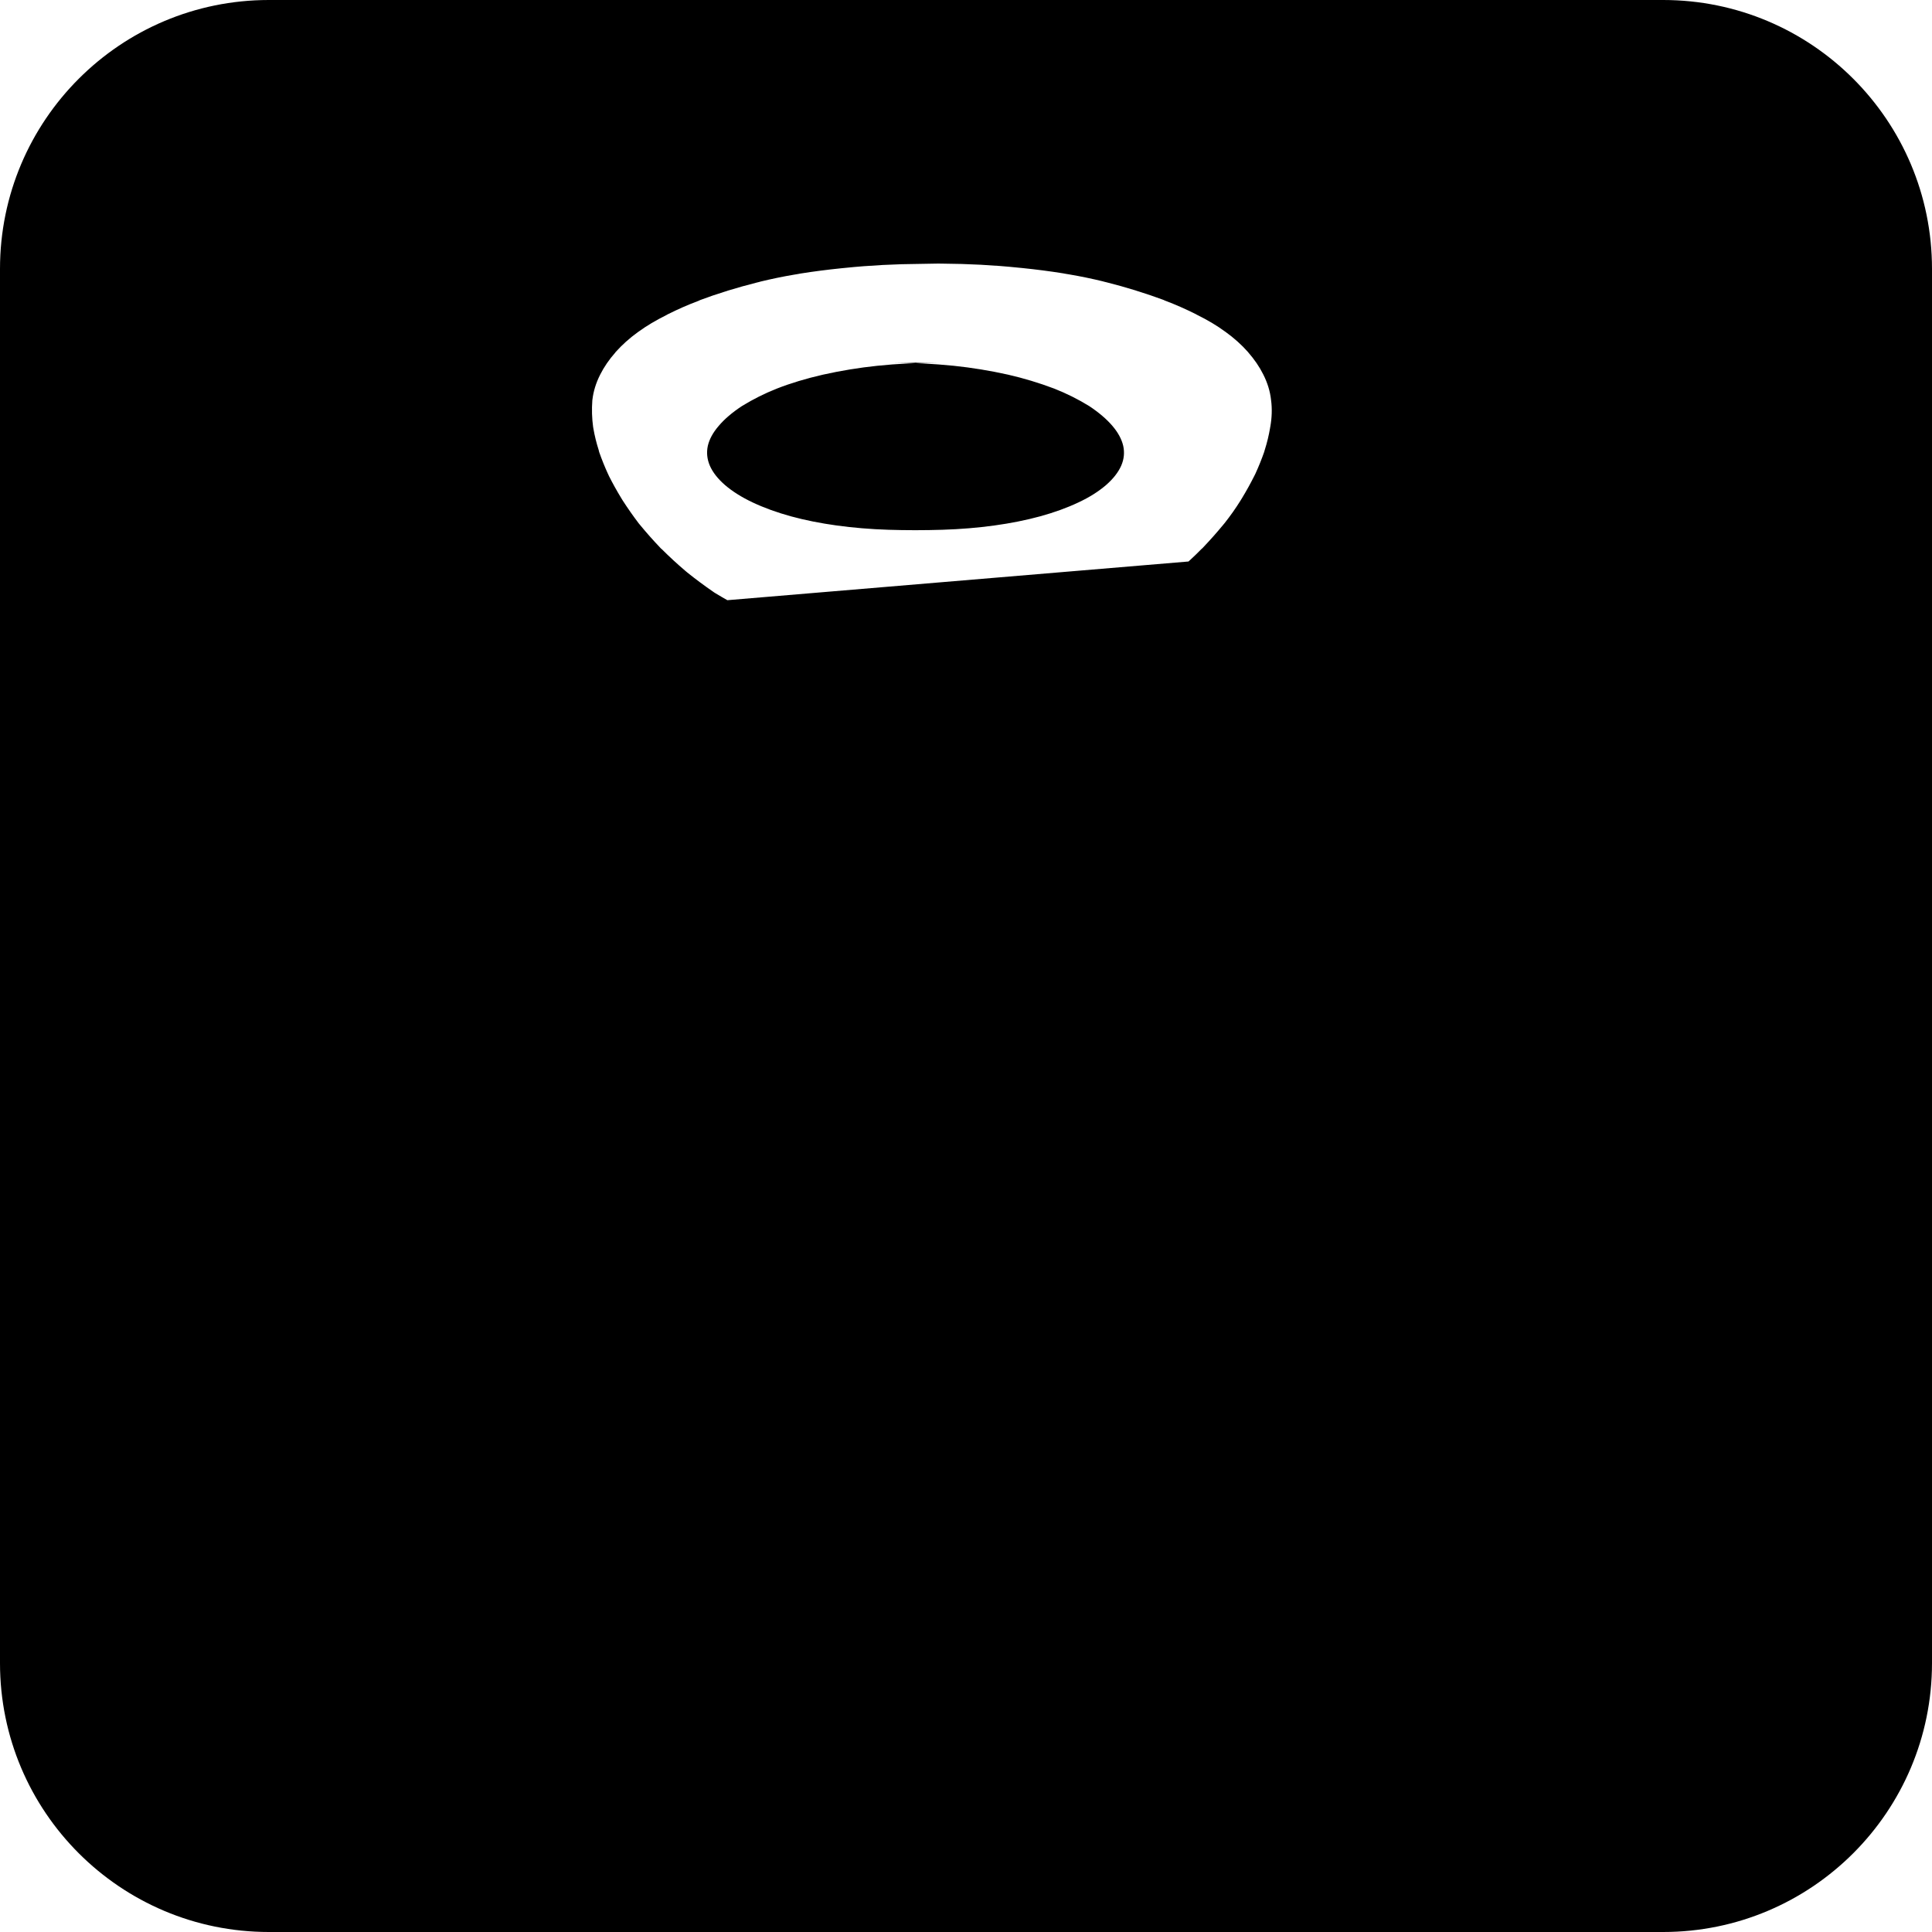
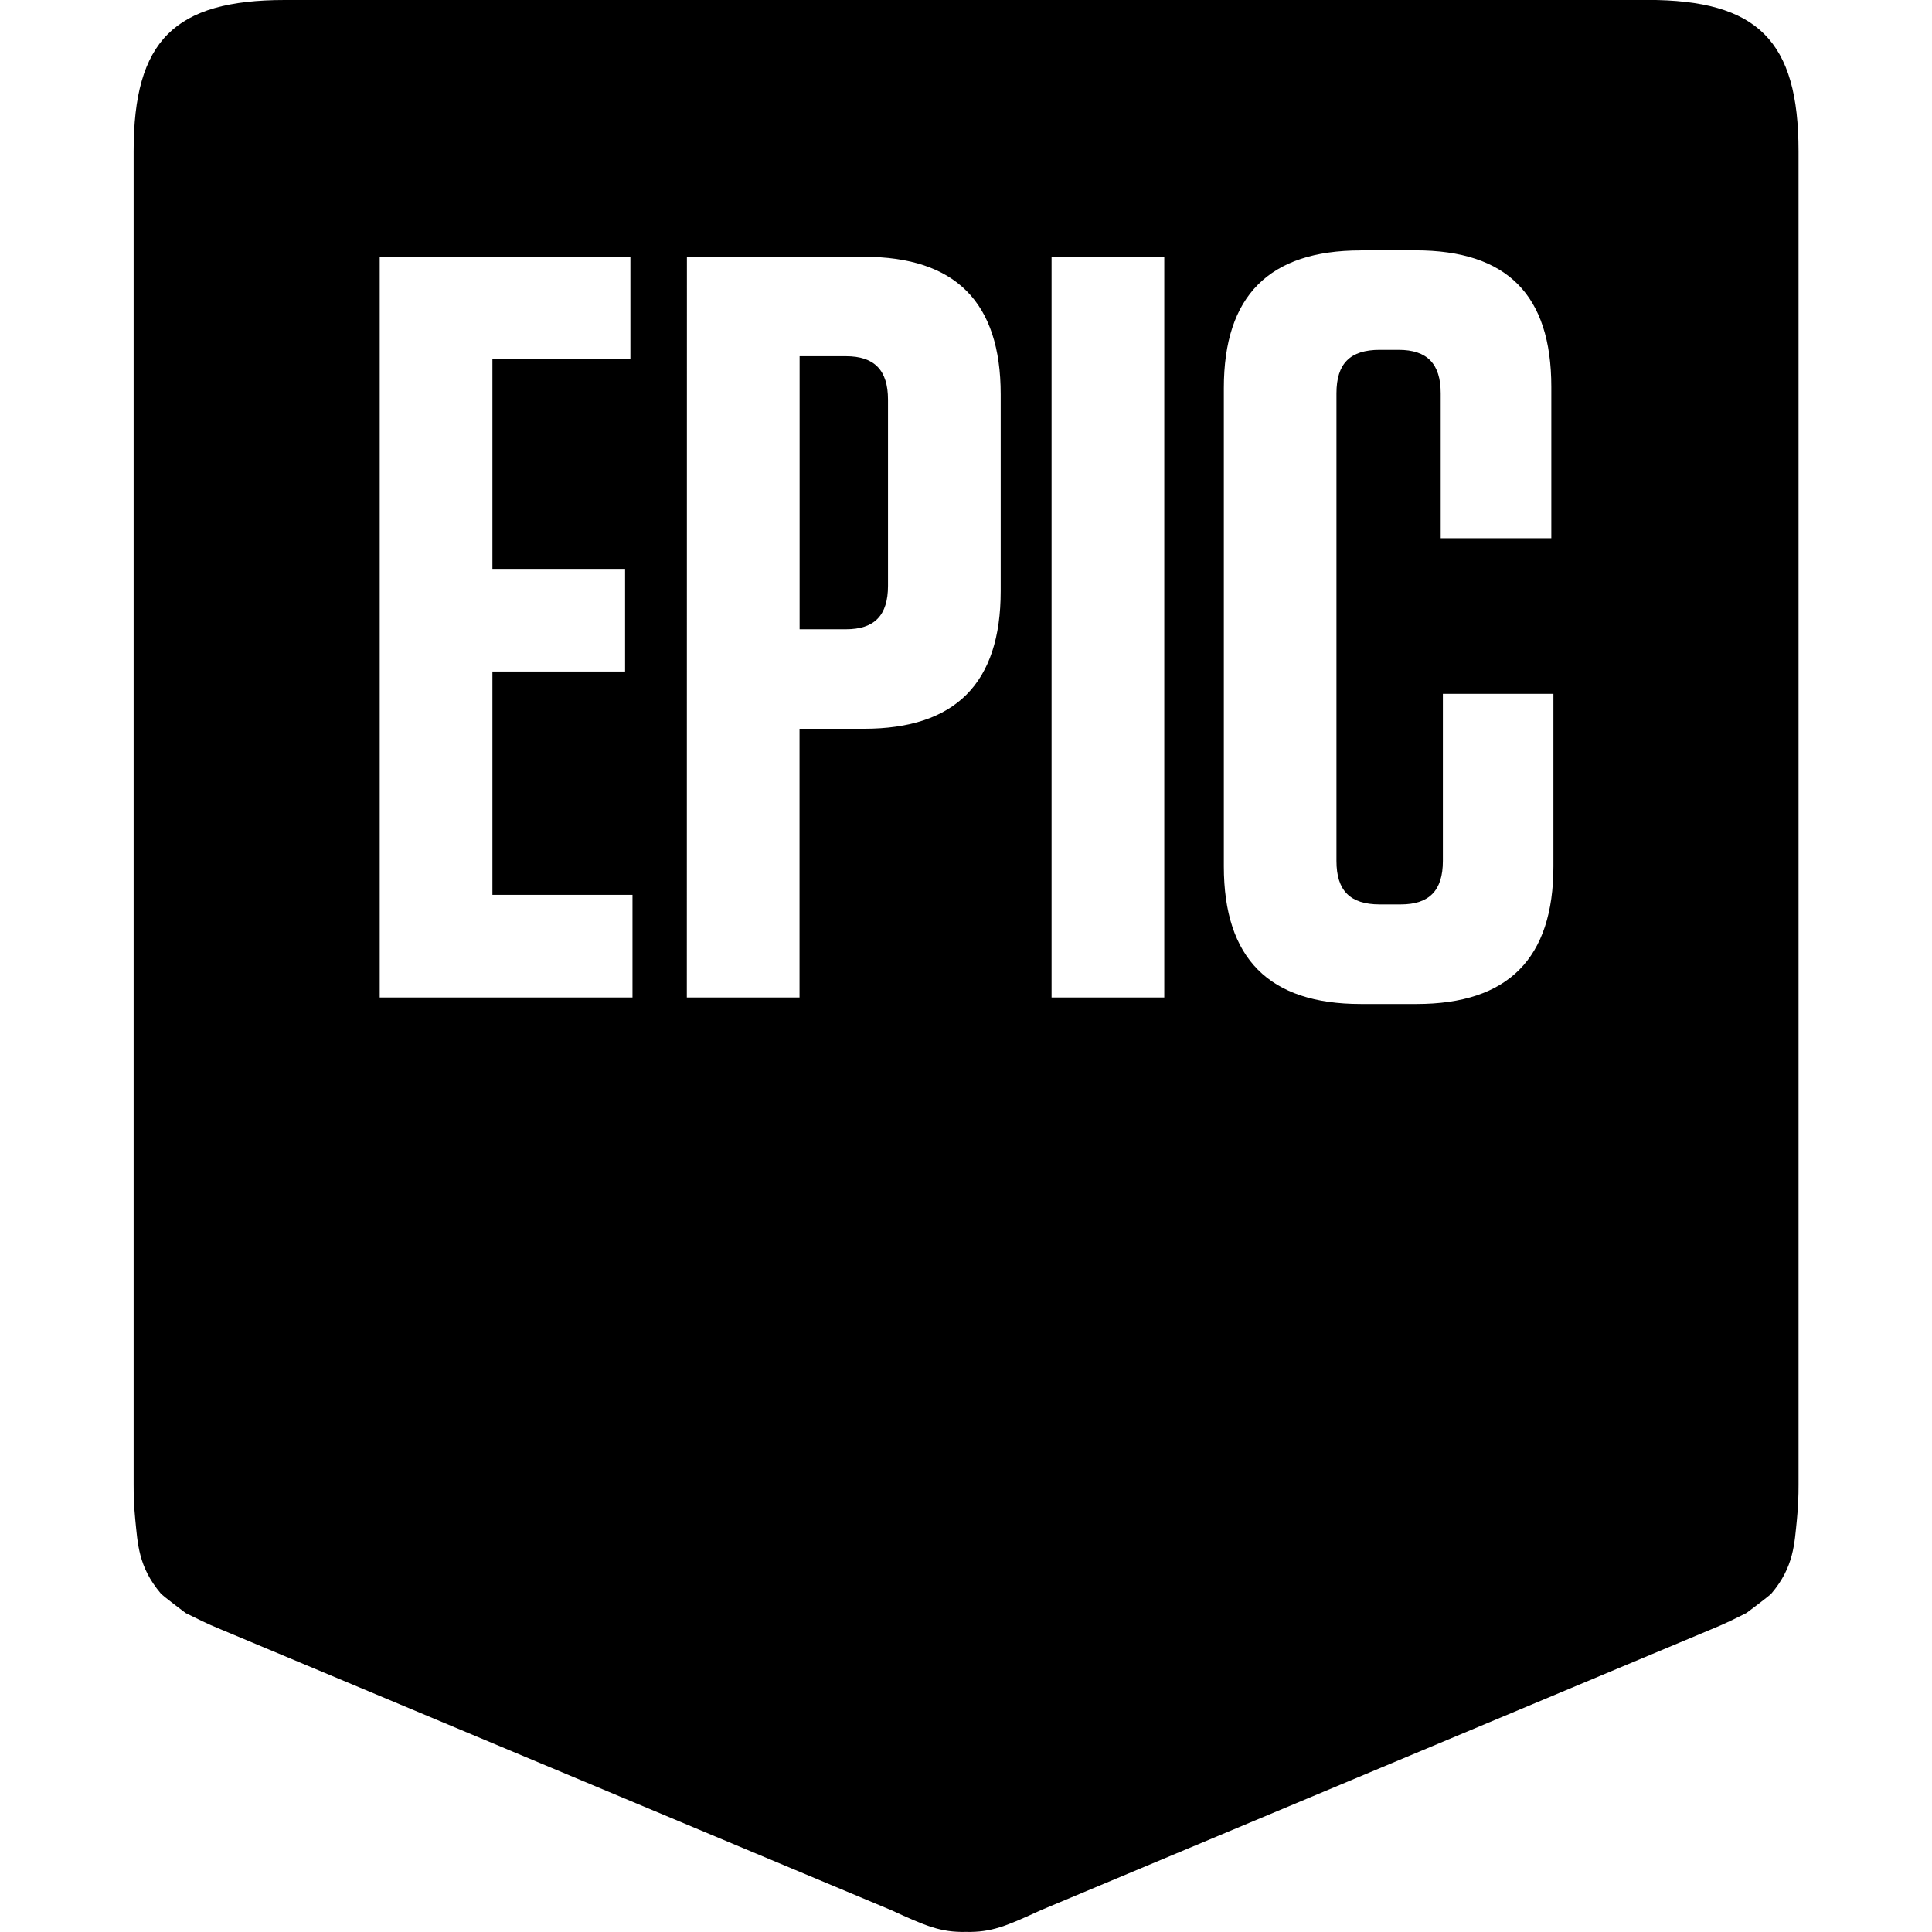
- <svg xmlns="http://www.w3.org/2000/svg" viewBox="0 0 24 24" fill="currentColor">
-   <path d="M3.34 0A3.34 3.34 0 0 0 0 3.34v17.32A3.34 3.34 0 0 0 3.34 24h17.32A3.34 3.34 0 0 0 24 20.66V3.34A3.34 3.34 0 0 0 20.66 0zm8.327 3.274l.02.001h.025c.314.002.63.018.939.05l.042.004c.177.018.347.04.51.066l.038.007.037.006c.148.025.286.054.418.086l.026.007.025.006a7.254 7.254 0 0 1 .357.1l.02.007.02.006a6.72 6.72 0 0 1 .294.1l.016.006.015.007c.138.052.263.108.379.166l.01.005.01.006c.132.065.247.133.346.206l.004.003.005.003c.108.078.2.161.276.247l.003.003.003.004c.077.088.14.18.187.274l.001.003.002.003c.05.1.082.203.094.308v.004l.001.004c.014.107.01.218-.01.33l-.002.009-.001.008a2.01 2.01 0 0 1-.065.268l-.004.013-.003.012a3.15 3.15 0 0 1-.11.273l-.006.012-.006.012a3.945 3.945 0 0 1-.155.28l-.008.013-.008.013c-.06.097-.127.192-.2.284l-.01.012-.01.012a5.08 5.08 0 0 1-.243.274l-.012.013-.013.011c-.09.092-.186.181-.29.267l-.012.01-.013.011c-.102.084-.21.165-.323.24l-.013.009-.014.008a5.8 5.8 0 0 1-.353.198l-.014.007-.014.007a6.15 6.15 0 0 1-.377.164l-.015.006-.015.005a6.48 6.48 0 0 1-.394.123l-.015.004-.016.004a6.73 6.73 0 0 1-.403.083l-.016.003H12a6.952 6.952 0 0 1-.41.043l-.016.001H11.5a7.255 7.255 0 0 1-.414.003H10.96l-.014-.001a6.952 6.952 0 0 1-.41-.043h-.016l-.017-.003a6.73 6.73 0 0 1-.403-.083l-.015-.004-.016-.004a6.48 6.48 0 0 1-.394-.123l-.015-.005-.014-.006a6.15 6.15 0 0 1-.378-.164l-.014-.007-.013-.007a5.8 5.8 0 0 1-.354-.198l-.013-.008-.013-.009a5.476 5.476 0 0 1-.323-.24l-.013-.011-.012-.01a5.002 5.002 0 0 1-.29-.267l-.013-.011-.012-.013a5.08 5.08 0 0 1-.243-.274l-.01-.012-.01-.012a4.59 4.59 0 0 1-.199-.284l-.008-.013-.008-.013a3.945 3.945 0 0 1-.156-.28l-.005-.012-.006-.012a3.15 3.15 0 0 1-.11-.273l-.003-.012-.003-.013a2.01 2.01 0 0 1-.066-.268l-.001-.008-.002-.009a1.586 1.586 0 0 1-.01-.33v-.004l.001-.004c.012-.105.044-.208.094-.308l.002-.003.001-.003c.048-.095.11-.186.188-.274l.002-.004.003-.003c.077-.086.168-.169.276-.247l.005-.003.004-.003c.1-.073.214-.14.346-.206l.01-.006.01-.005c.116-.058.241-.114.38-.166l.014-.007.016-.006c.093-.035.19-.068.293-.1l.02-.006.02-.007a7.254 7.254 0 0 1 .358-.1l.025-.006.025-.007c.133-.032.27-.061.419-.086l.037-.006.037-.007c.164-.026.334-.048.511-.066l.041-.004c.31-.032.625-.048.94-.05zm0 1.23c-.26.002-.52.014-.77.04a5.96 5.96 0 0 0-.673.11c-.21.048-.402.106-.573.173a2.77 2.77 0 0 0-.434.217c-.12.079-.218.162-.29.248-.07.081-.115.164-.134.246-.018.082-.01.165.025.247.036.083.1.164.19.242.09.077.205.15.343.215.14.066.3.124.474.172.176.048.367.086.57.114.204.028.42.046.64.053.221.007.447.007.672 0 .225-.007.44-.025.644-.053.204-.028.394-.066.57-.114.175-.048.335-.106.474-.172.14-.065.253-.138.343-.215.09-.078.154-.16.19-.242.036-.082.043-.165.025-.247-.019-.082-.064-.165-.133-.246-.073-.086-.171-.169-.29-.248a2.77 2.77 0 0 0-.435-.217 4.4 4.4 0 0 0-.573-.173 5.96 5.96 0 0 0-.673-.11 8.18 8.18 0 0 0-.77-.04zm-6.09 3.242v13.508h11.914v-2.46H8.34v-3.09h7.98V13.25H8.34V9.207h9.143v-2.46z" />
+ <svg xmlns="http://www.w3.org/2000/svg" fill="currentColor" role="img" viewBox="0 0 24 24">
+   <path d="M3.537 0C2.165 0 1.66.506 1.66 1.879V18.44a4.262 4.262 0 00.02.433c.031.3.037.59.316.92.027.033.311.245.311.245.153.075.258.13.43.2l8.335 3.491c.433.199.614.276.928.27h.002c.314.006.495-.071.928-.27l8.335-3.492c.172-.07.277-.124.43-.2 0 0 .284-.211.311-.243.28-.33.285-.621.316-.92a4.261 4.261 0 00.02-.434V1.879c0-1.373-.506-1.88-1.878-1.88zm13.366 3.11h.68c1.138 0 1.688.553 1.688 1.696v1.88h-1.374v-1.8c0-.369-.17-.54-.523-.54h-.235c-.367 0-.537.17-.537.539v5.81c0 .369.17.54.537.54h.262c.353 0 .523-.171.523-.54V8.619h1.373v2.143c0 1.144-.562 1.71-1.7 1.71h-.694c-1.138 0-1.7-.566-1.7-1.71V4.82c0-1.144.562-1.709 1.7-1.709zm-12.186.08h3.114v1.274H6.117v2.603h1.648v1.275H6.117v2.774h1.74v1.275h-3.14zm3.816 0h2.198c1.138 0 1.7.564 1.7 1.708v2.445c0 1.144-.562 1.71-1.7 1.71h-.799v3.338h-1.4zm4.53 0h1.4v9.201h-1.4zm-3.13 1.235v3.392h.575c.354 0 .523-.171.523-.54V4.965c0-.368-.17-.54-.523-.54z" />
</svg>
